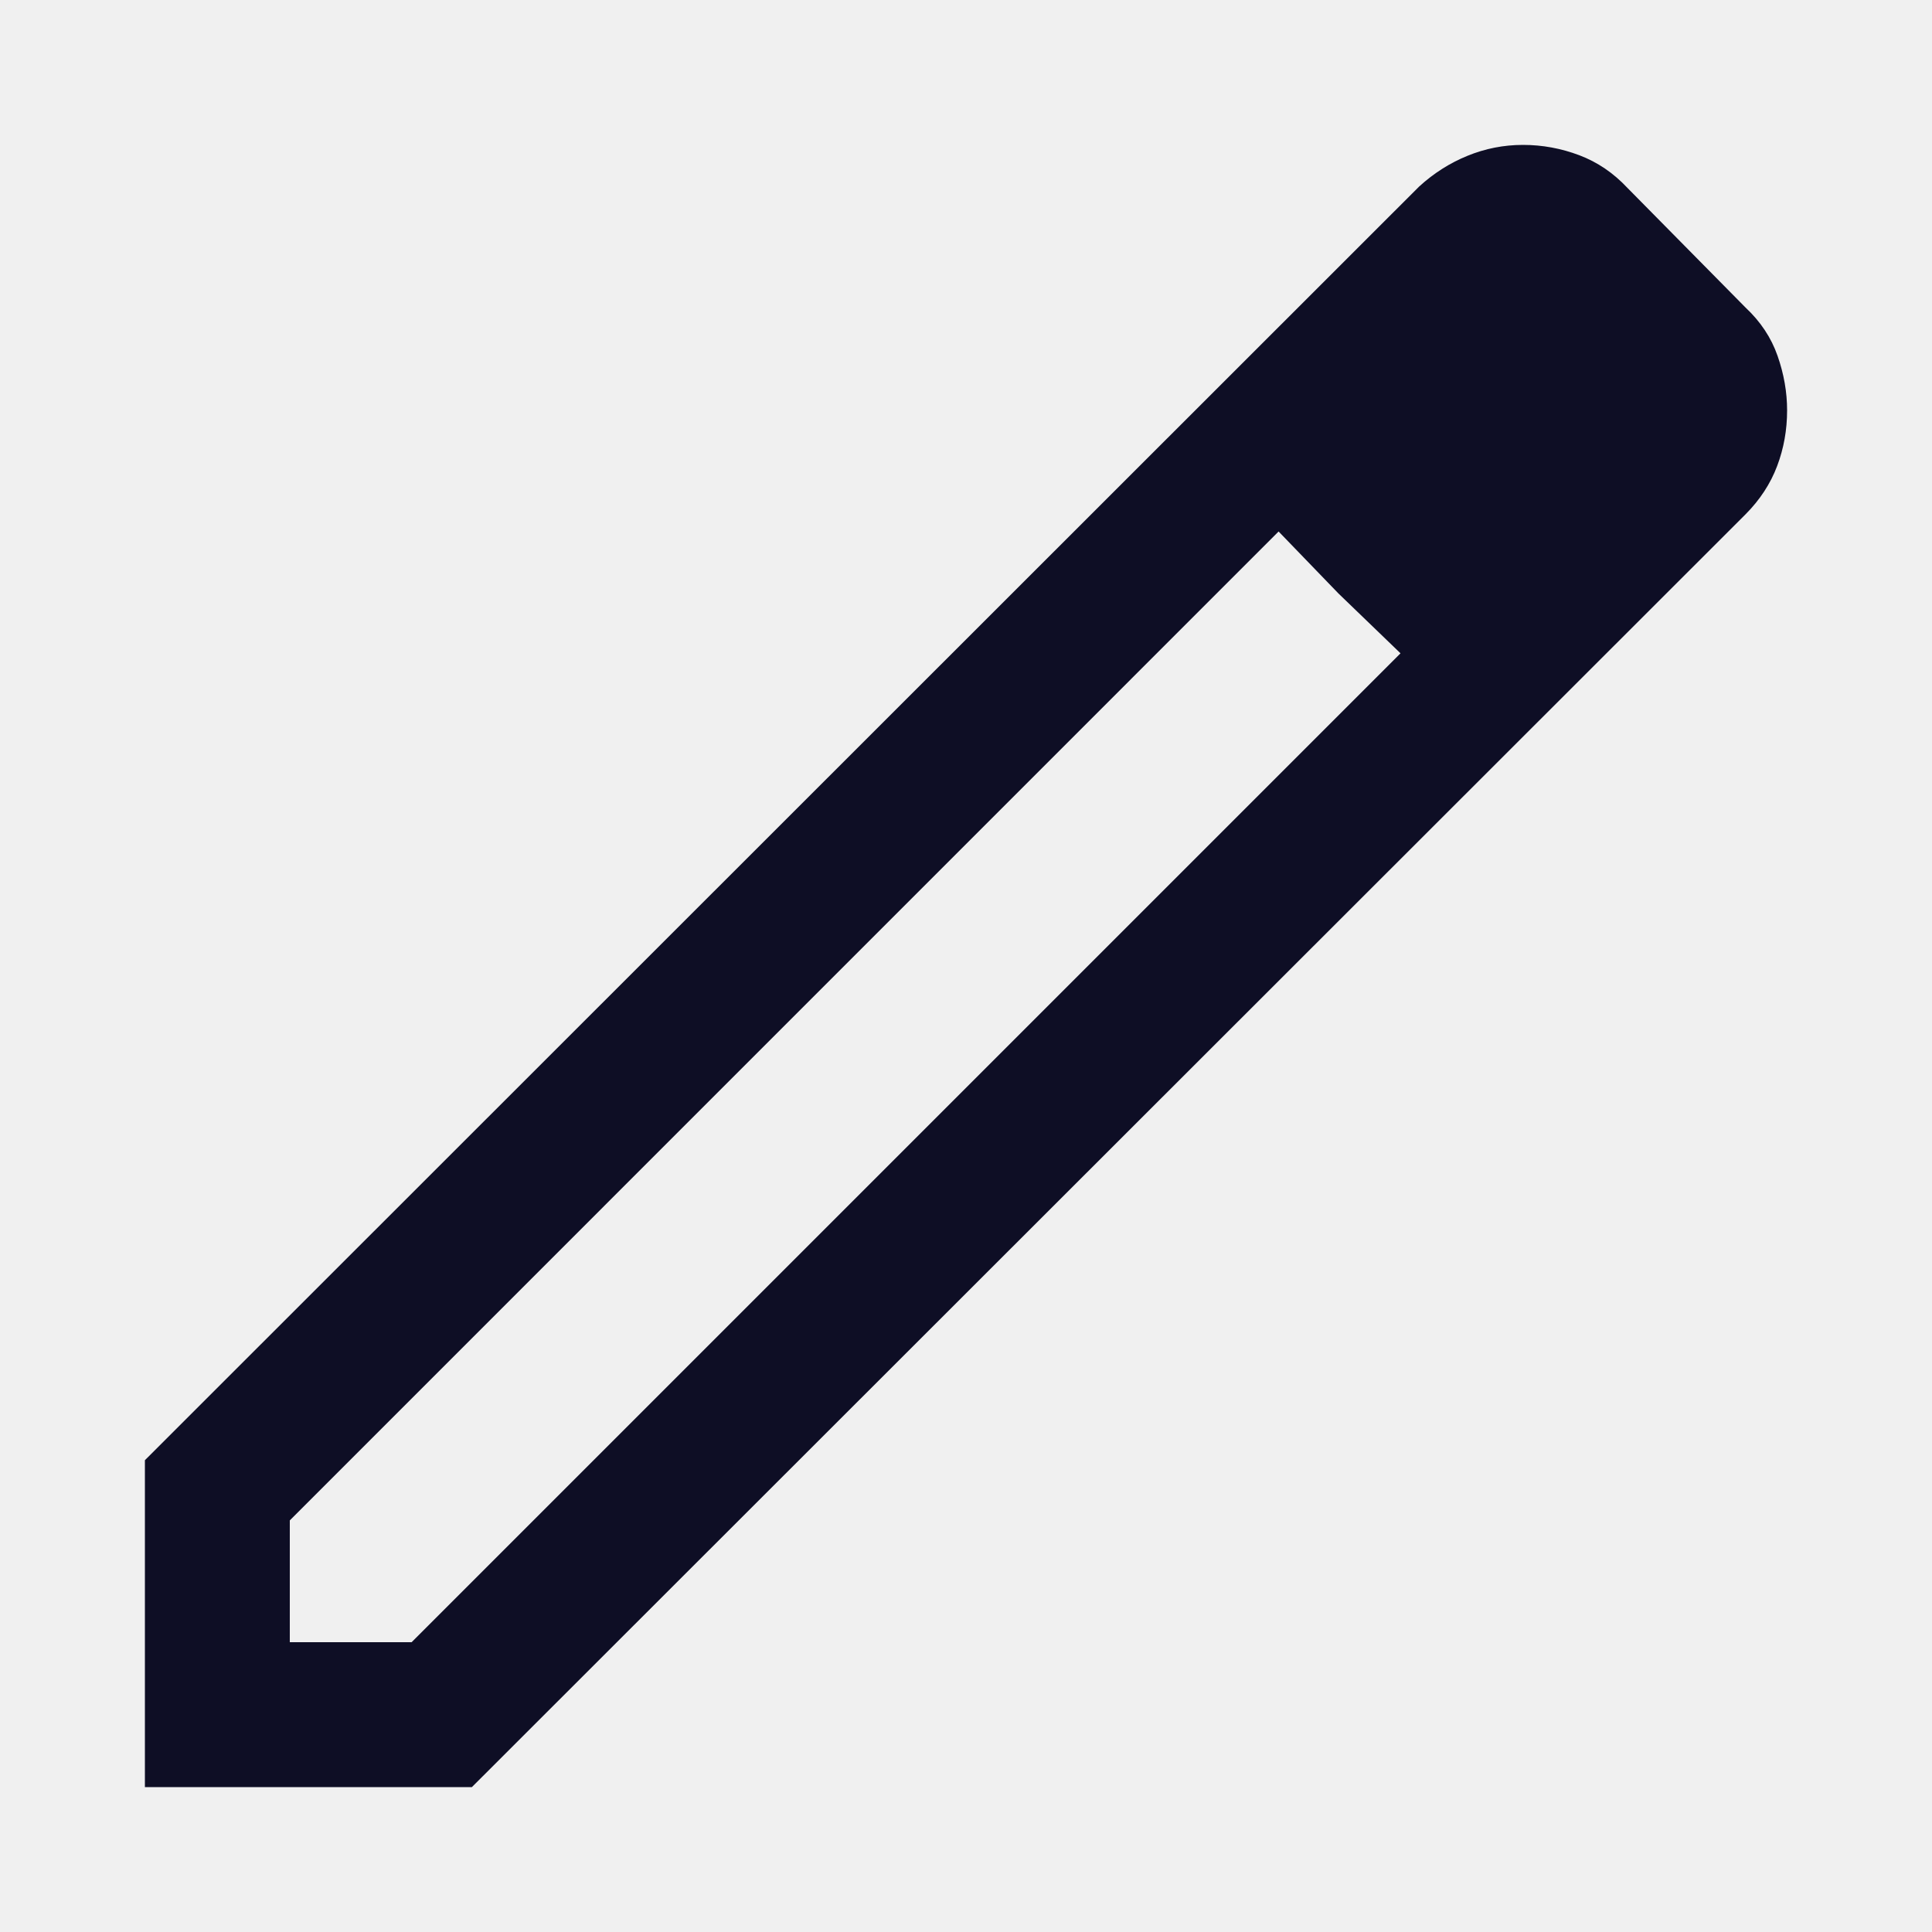
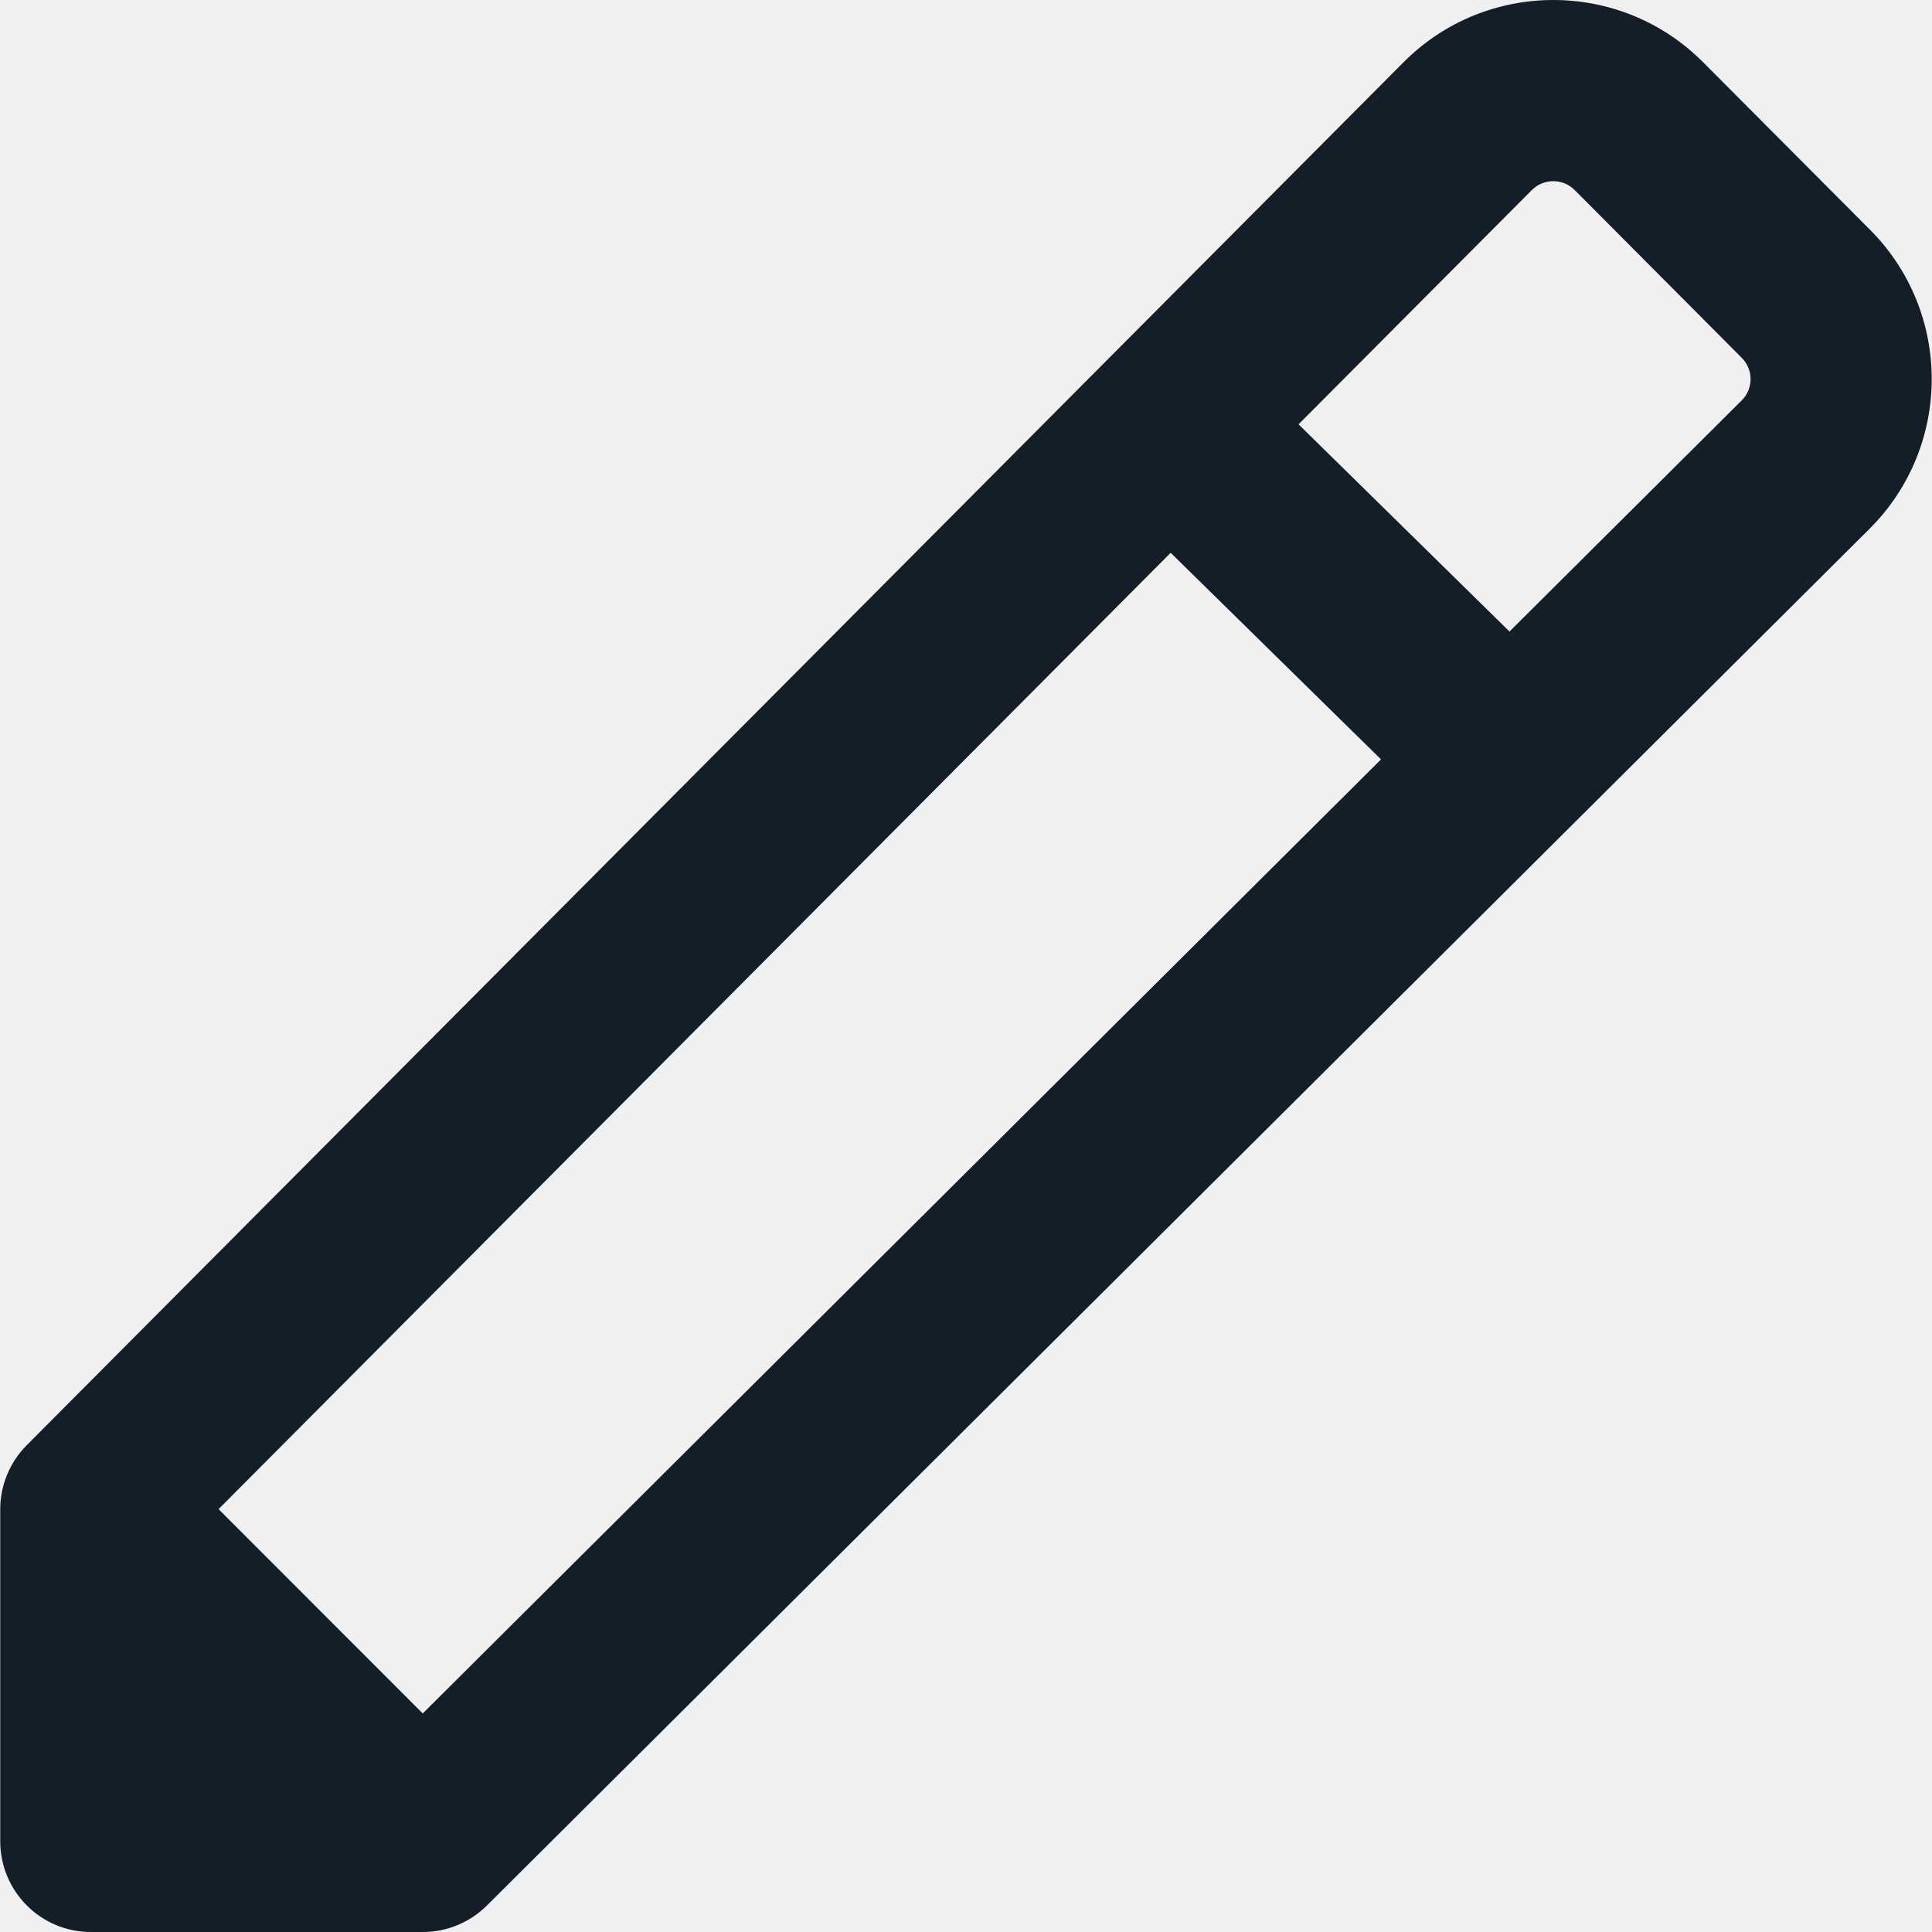
- <svg xmlns="http://www.w3.org/2000/svg" width="20" height="20" viewBox="0 0 20 20" fill="none">
-   <path d="M3 17H4.261L14.498 6.763L13.236 5.502L3 15.739V17ZM1.5 18.5V15.116L14.691 1.931C14.842 1.793 15.009 1.687 15.191 1.613C15.374 1.538 15.566 1.5 15.766 1.5C15.967 1.5 16.161 1.536 16.349 1.607C16.537 1.678 16.703 1.791 16.848 1.946L18.069 3.183C18.224 3.328 18.335 3.494 18.401 3.683C18.467 3.871 18.5 4.06 18.5 4.248C18.5 4.449 18.466 4.641 18.397 4.824C18.328 5.007 18.219 5.174 18.069 5.325L4.885 18.5H1.5ZM13.856 6.144L13.236 5.502L14.498 6.763L13.856 6.144Z" fill="#0E0E25" />
+ <svg xmlns="http://www.w3.org/2000/svg" width="16" height="16" viewBox="0 0 16 16" fill="none">
+   <g clip-path="url(#clip0_1095_2378)">
+     <path d="M11.624 0.515C12.307 -0.171 13.419 -0.172 14.103 0.514L15.487 1.903C16.17 2.588 16.167 3.698 15.482 4.38L4.032 15.781C3.891 15.921 3.701 16 3.502 16H0.752C0.338 16 0.003 15.664 0.002 15.25V12.499C0.002 12.3 0.081 12.11 0.221 11.969L11.624 0.515ZM1.81 12.498L3.501 14.19L11.437 6.289L9.695 4.578L1.81 12.498ZM13.041 1.574C12.943 1.476 12.784 1.476 12.686 1.574L10.754 3.514L12.501 5.23L14.424 3.316C14.522 3.219 14.522 3.06 14.424 2.963L13.041 1.574Z" fill="#131E29" />
+   </g>
+   <defs>
+     <clipPath id="clip0_1095_2378">
+       <rect width="16" height="16" fill="white" />
+     </clipPath>
+   </defs>
</svg>
